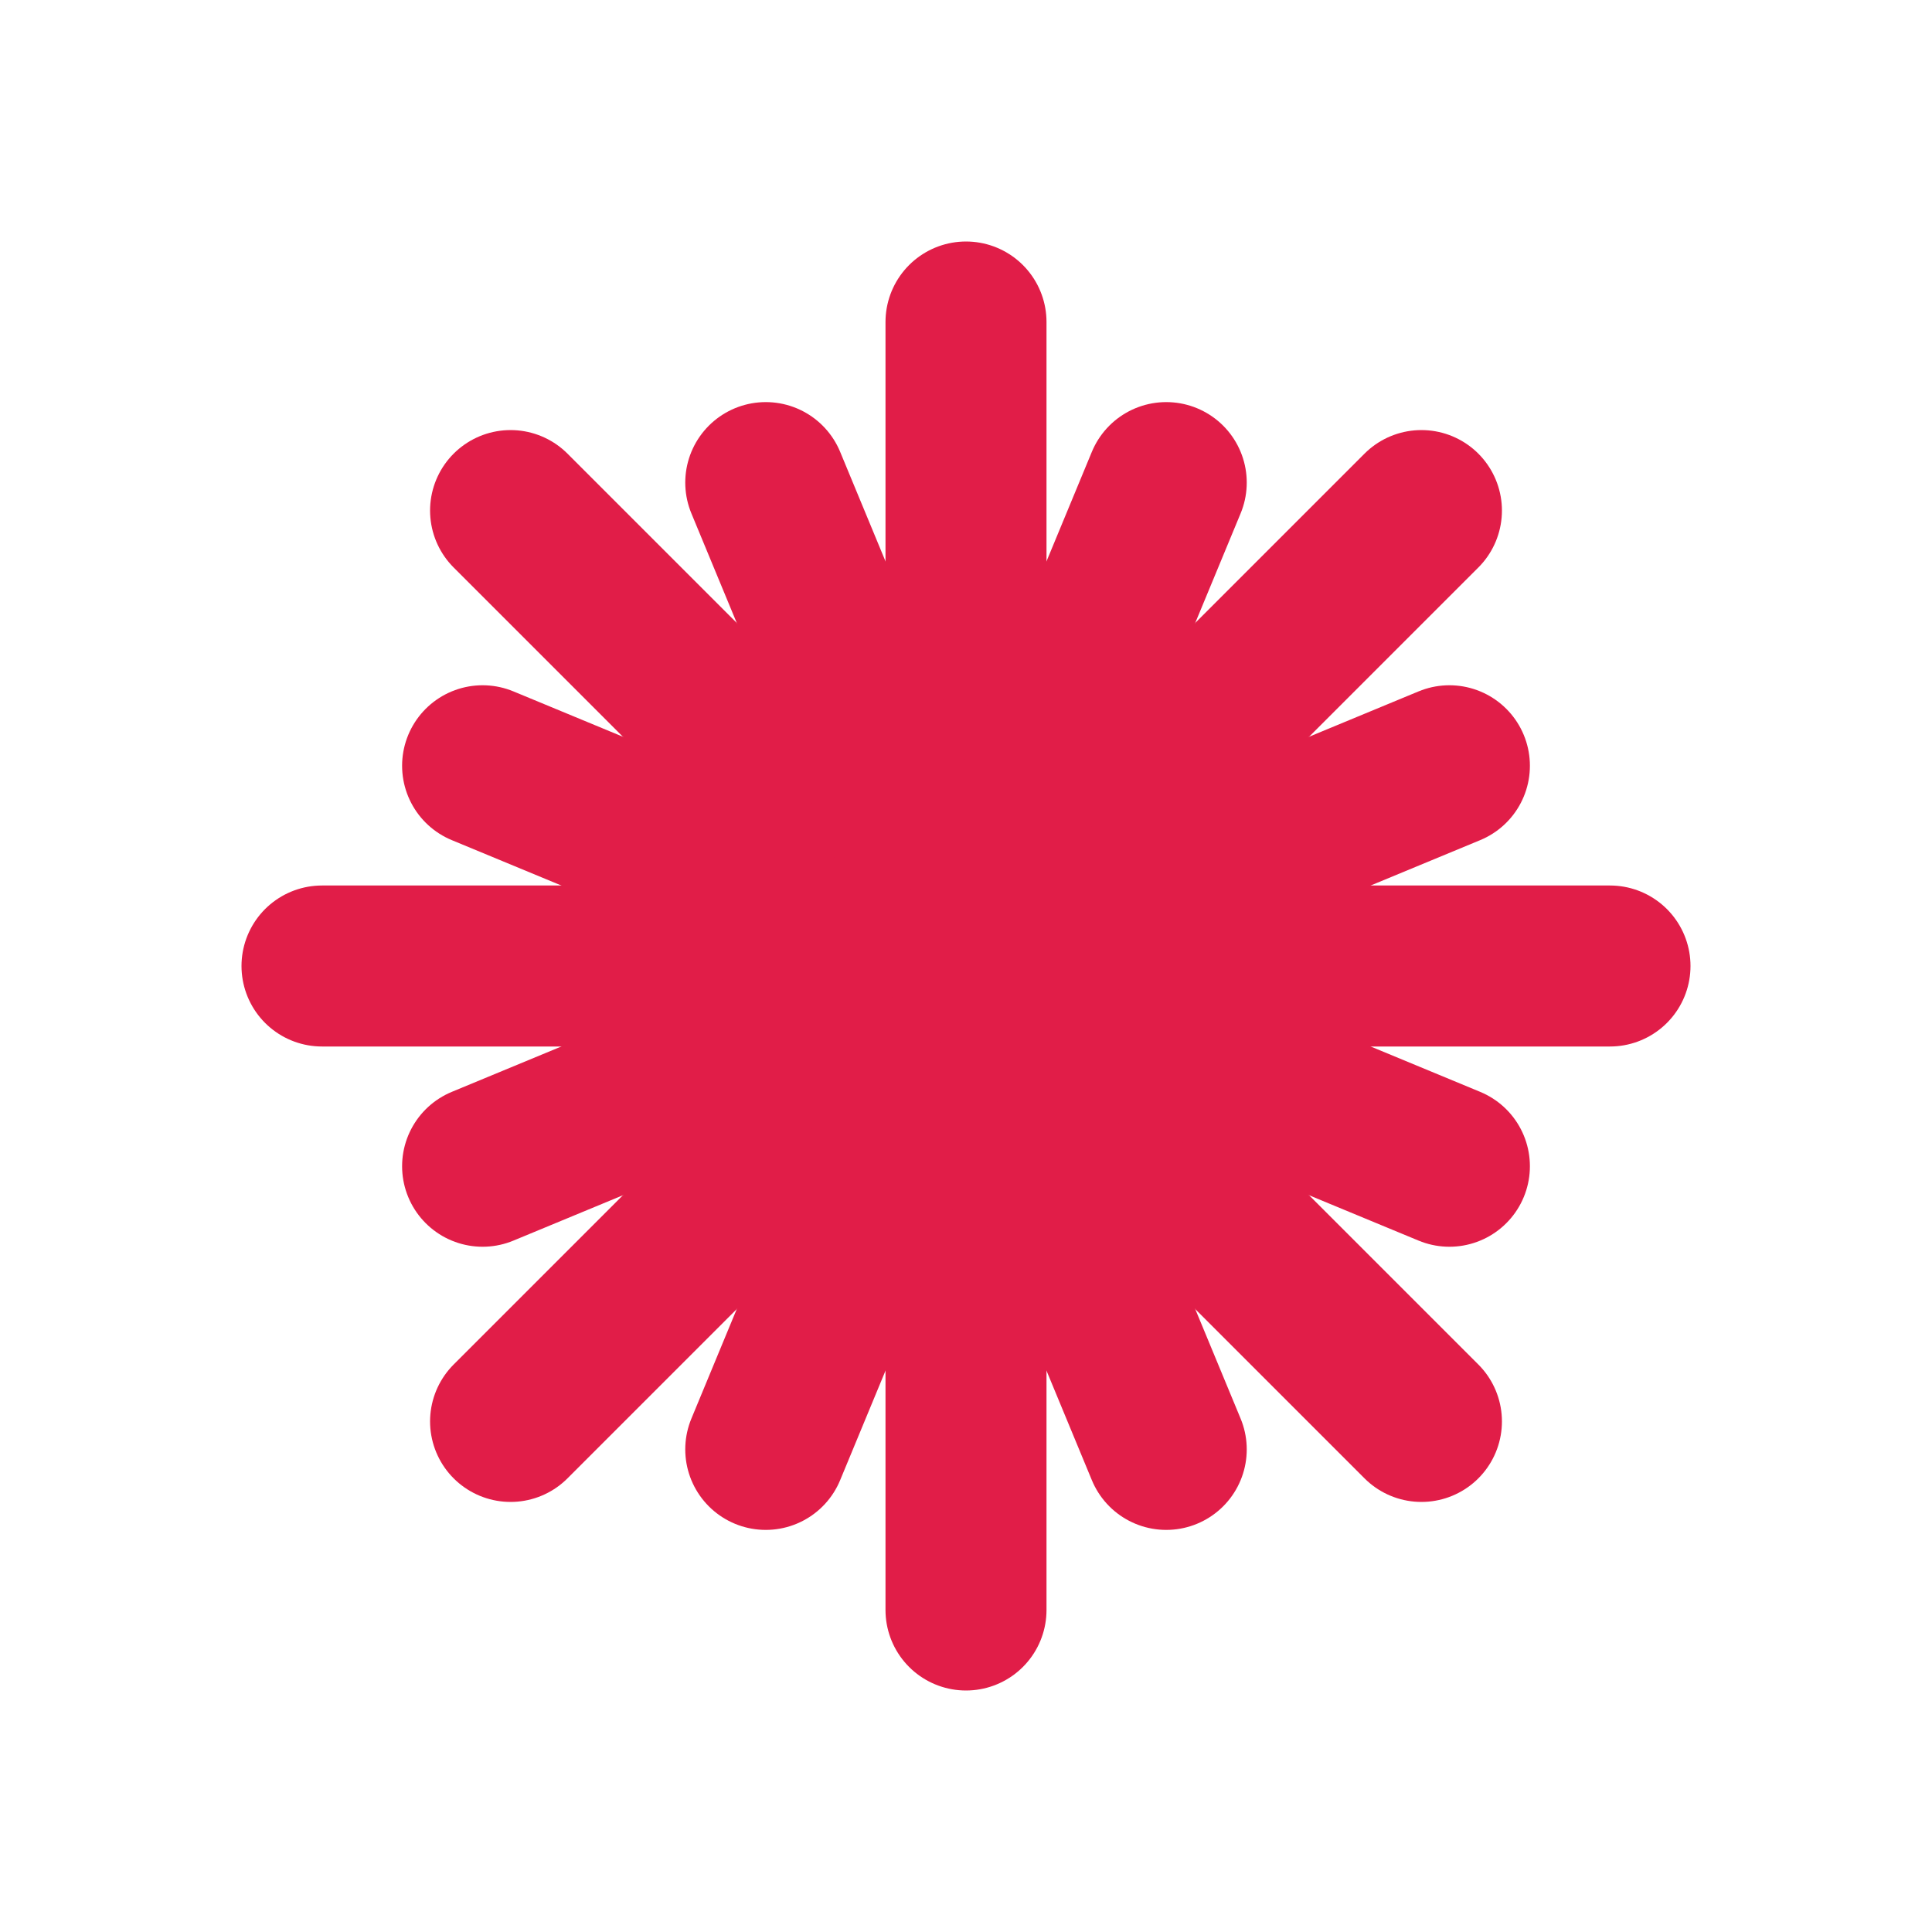
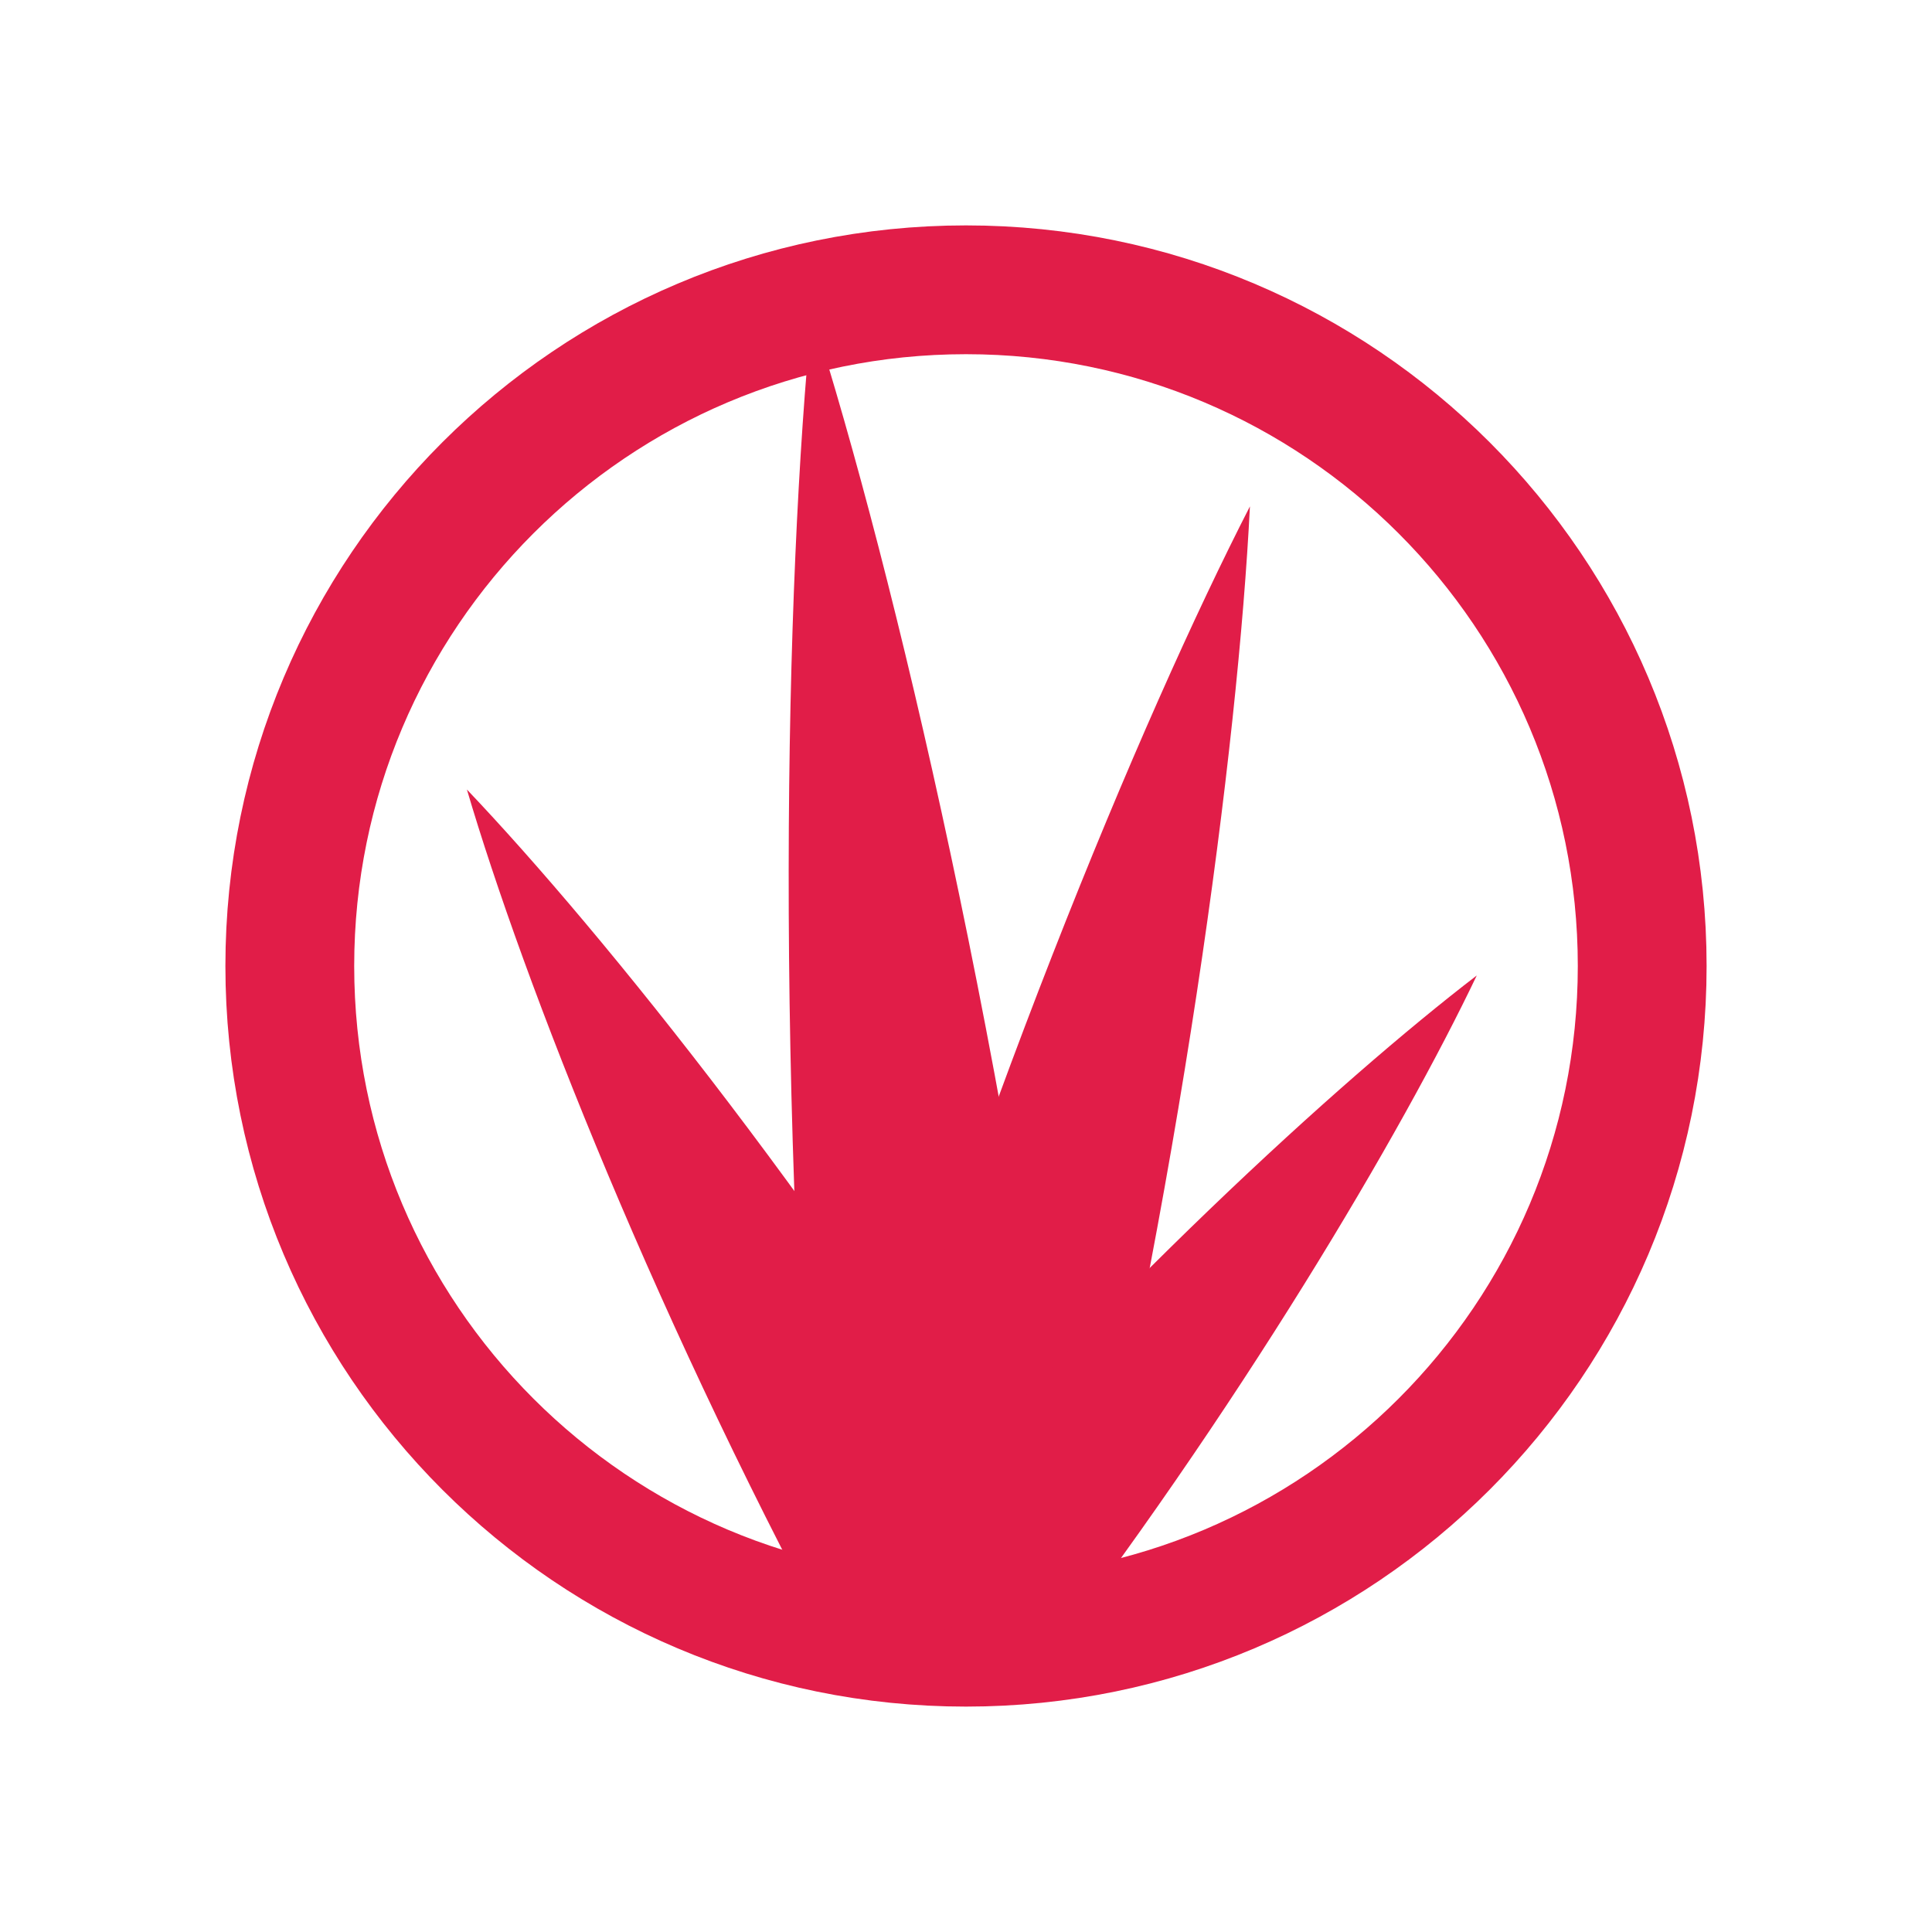
- <svg xmlns="http://www.w3.org/2000/svg" viewBox="0 0 96 96" fill="none" stroke="#e11d48" stroke-width="8" stroke-linecap="round">
-   <line x1="48" y1="48" x2="80" y2="48" />
-   <line x1="48" y1="48" x2="70.63" y2="70.63" />
-   <line x1="48" y1="48" x2="48" y2="80" />
-   <line x1="48" y1="48" x2="25.37" y2="70.63" />
-   <line x1="48" y1="48" x2="16" y2="48" />
-   <line x1="48" y1="48" x2="25.37" y2="25.37" />
-   <line x1="48" y1="48" x2="48" y2="16" />
-   <line x1="48" y1="48" x2="70.63" y2="25.37" />
-   <line x1="48" y1="48" x2="72.02" y2="57.95" />
-   <line x1="48" y1="48" x2="57.95" y2="72.02" />
-   <line x1="48" y1="48" x2="38.05" y2="72.02" />
-   <line x1="48" y1="48" x2="23.98" y2="57.95" />
-   <line x1="48" y1="48" x2="23.98" y2="38.05" />
-   <line x1="48" y1="48" x2="38.05" y2="23.98" />
-   <line x1="48" y1="48" x2="57.95" y2="23.98" />
-   <line x1="48" y1="48" x2="72.02" y2="38.05" />
+ <svg xmlns="http://www.w3.org/2000/svg" viewBox="0 0 120 120">
+   <circle cx="60" cy="60" r="42" fill="none" stroke="#e11d48" stroke-width="8" />
+   <g transform="translate(60 60) scale(1.0) translate(-61 -65)">
+     <g transform="translate(60 106) rotate(-30)">
+       <path fill="#e11d48" d="M -7 0 C -6.4 -25.2, -2.9 -48, 0 -60 C 2.9 -48, 6.4 -25.2, 7 0 Z" />
+     </g>
+     <g transform="translate(60 106) rotate(-6)">
+       <path fill="#e11d48" d="M -8 0 C -7.4 -34.4, -3.4 -65.6, 0 -82 C 3.4 -65.6, 7.4 -34.4, 8 0 Z" />
+     </g>
+     <g transform="translate(60 106) rotate(15)">
+       <path fill="#e11d48" d="M -7.4 0 C -6.8 -30.2, -3.1 -57.6, 0 -72 C 3.1 -57.6, 6.8 -30.2, 7.4 0 Z" />
+     </g>
+     <g transform="translate(60 106) rotate(39)">
+       <path fill="#e11d48" d="M -6 0 C -5.5 -21.8, -2.5 -41.6, 0 -52 C 2.5 -41.6, 5.5 -21.8, 6 0 Z" />
+     </g>
+   </g>
</svg>
